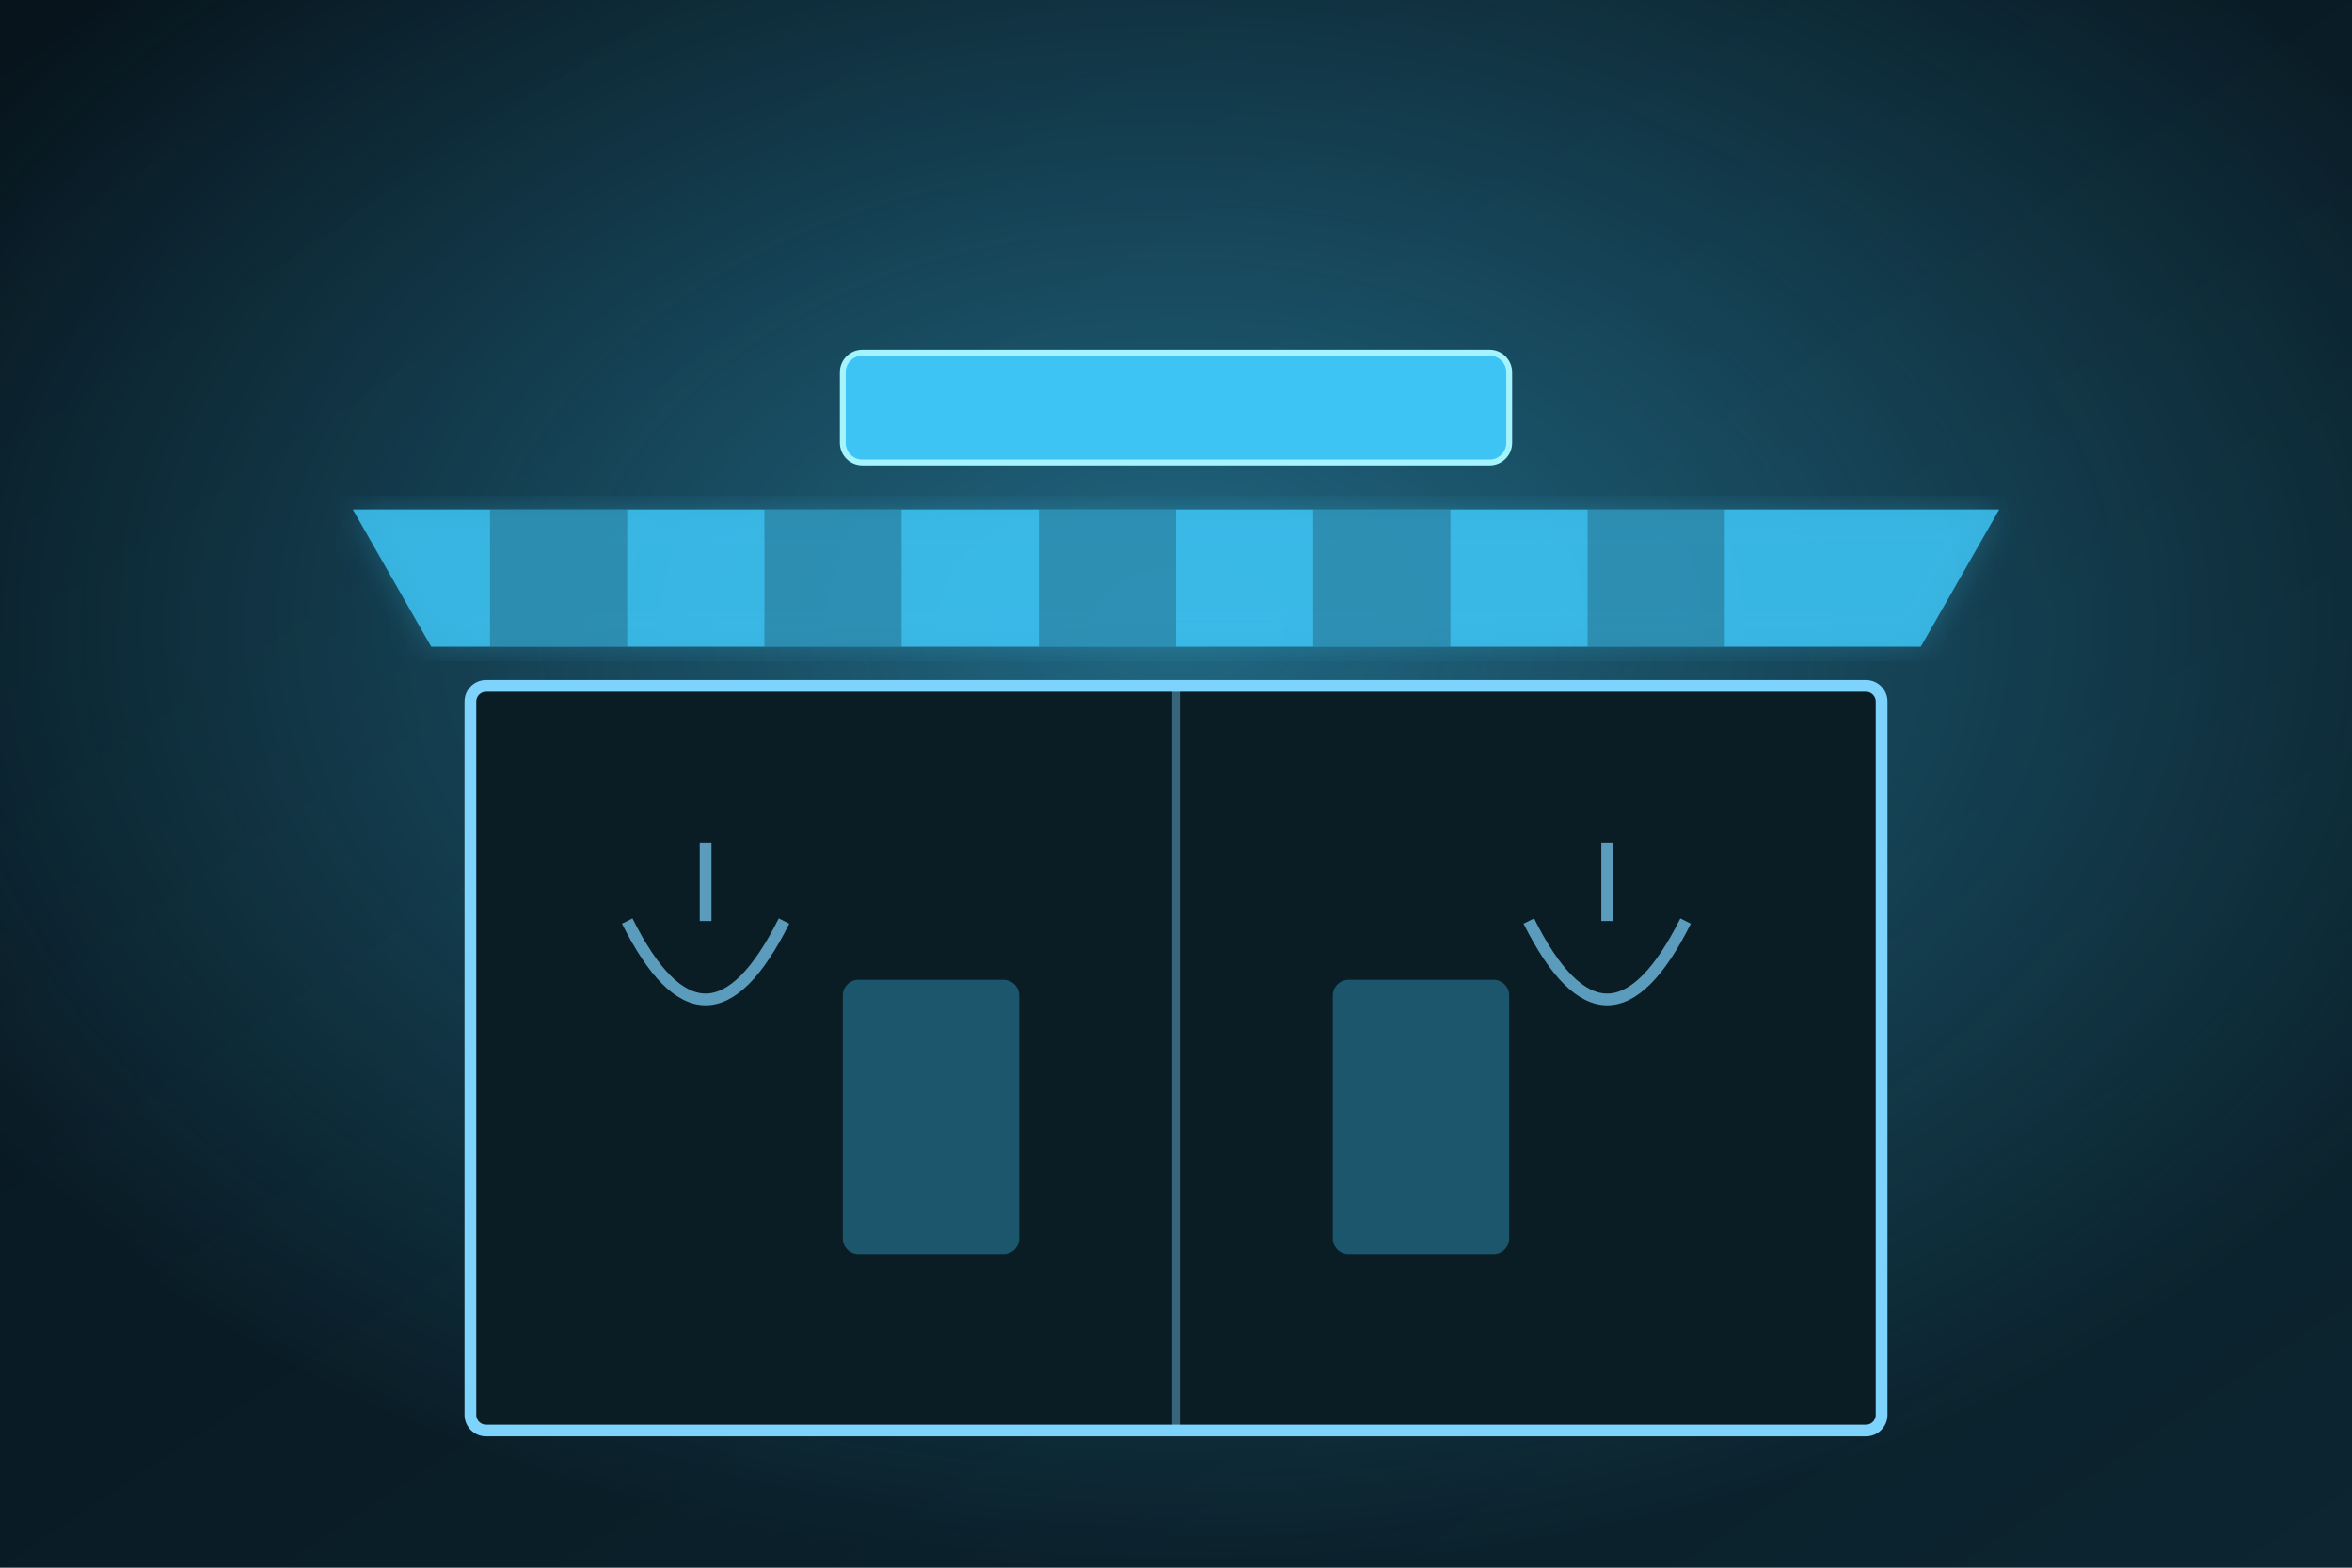
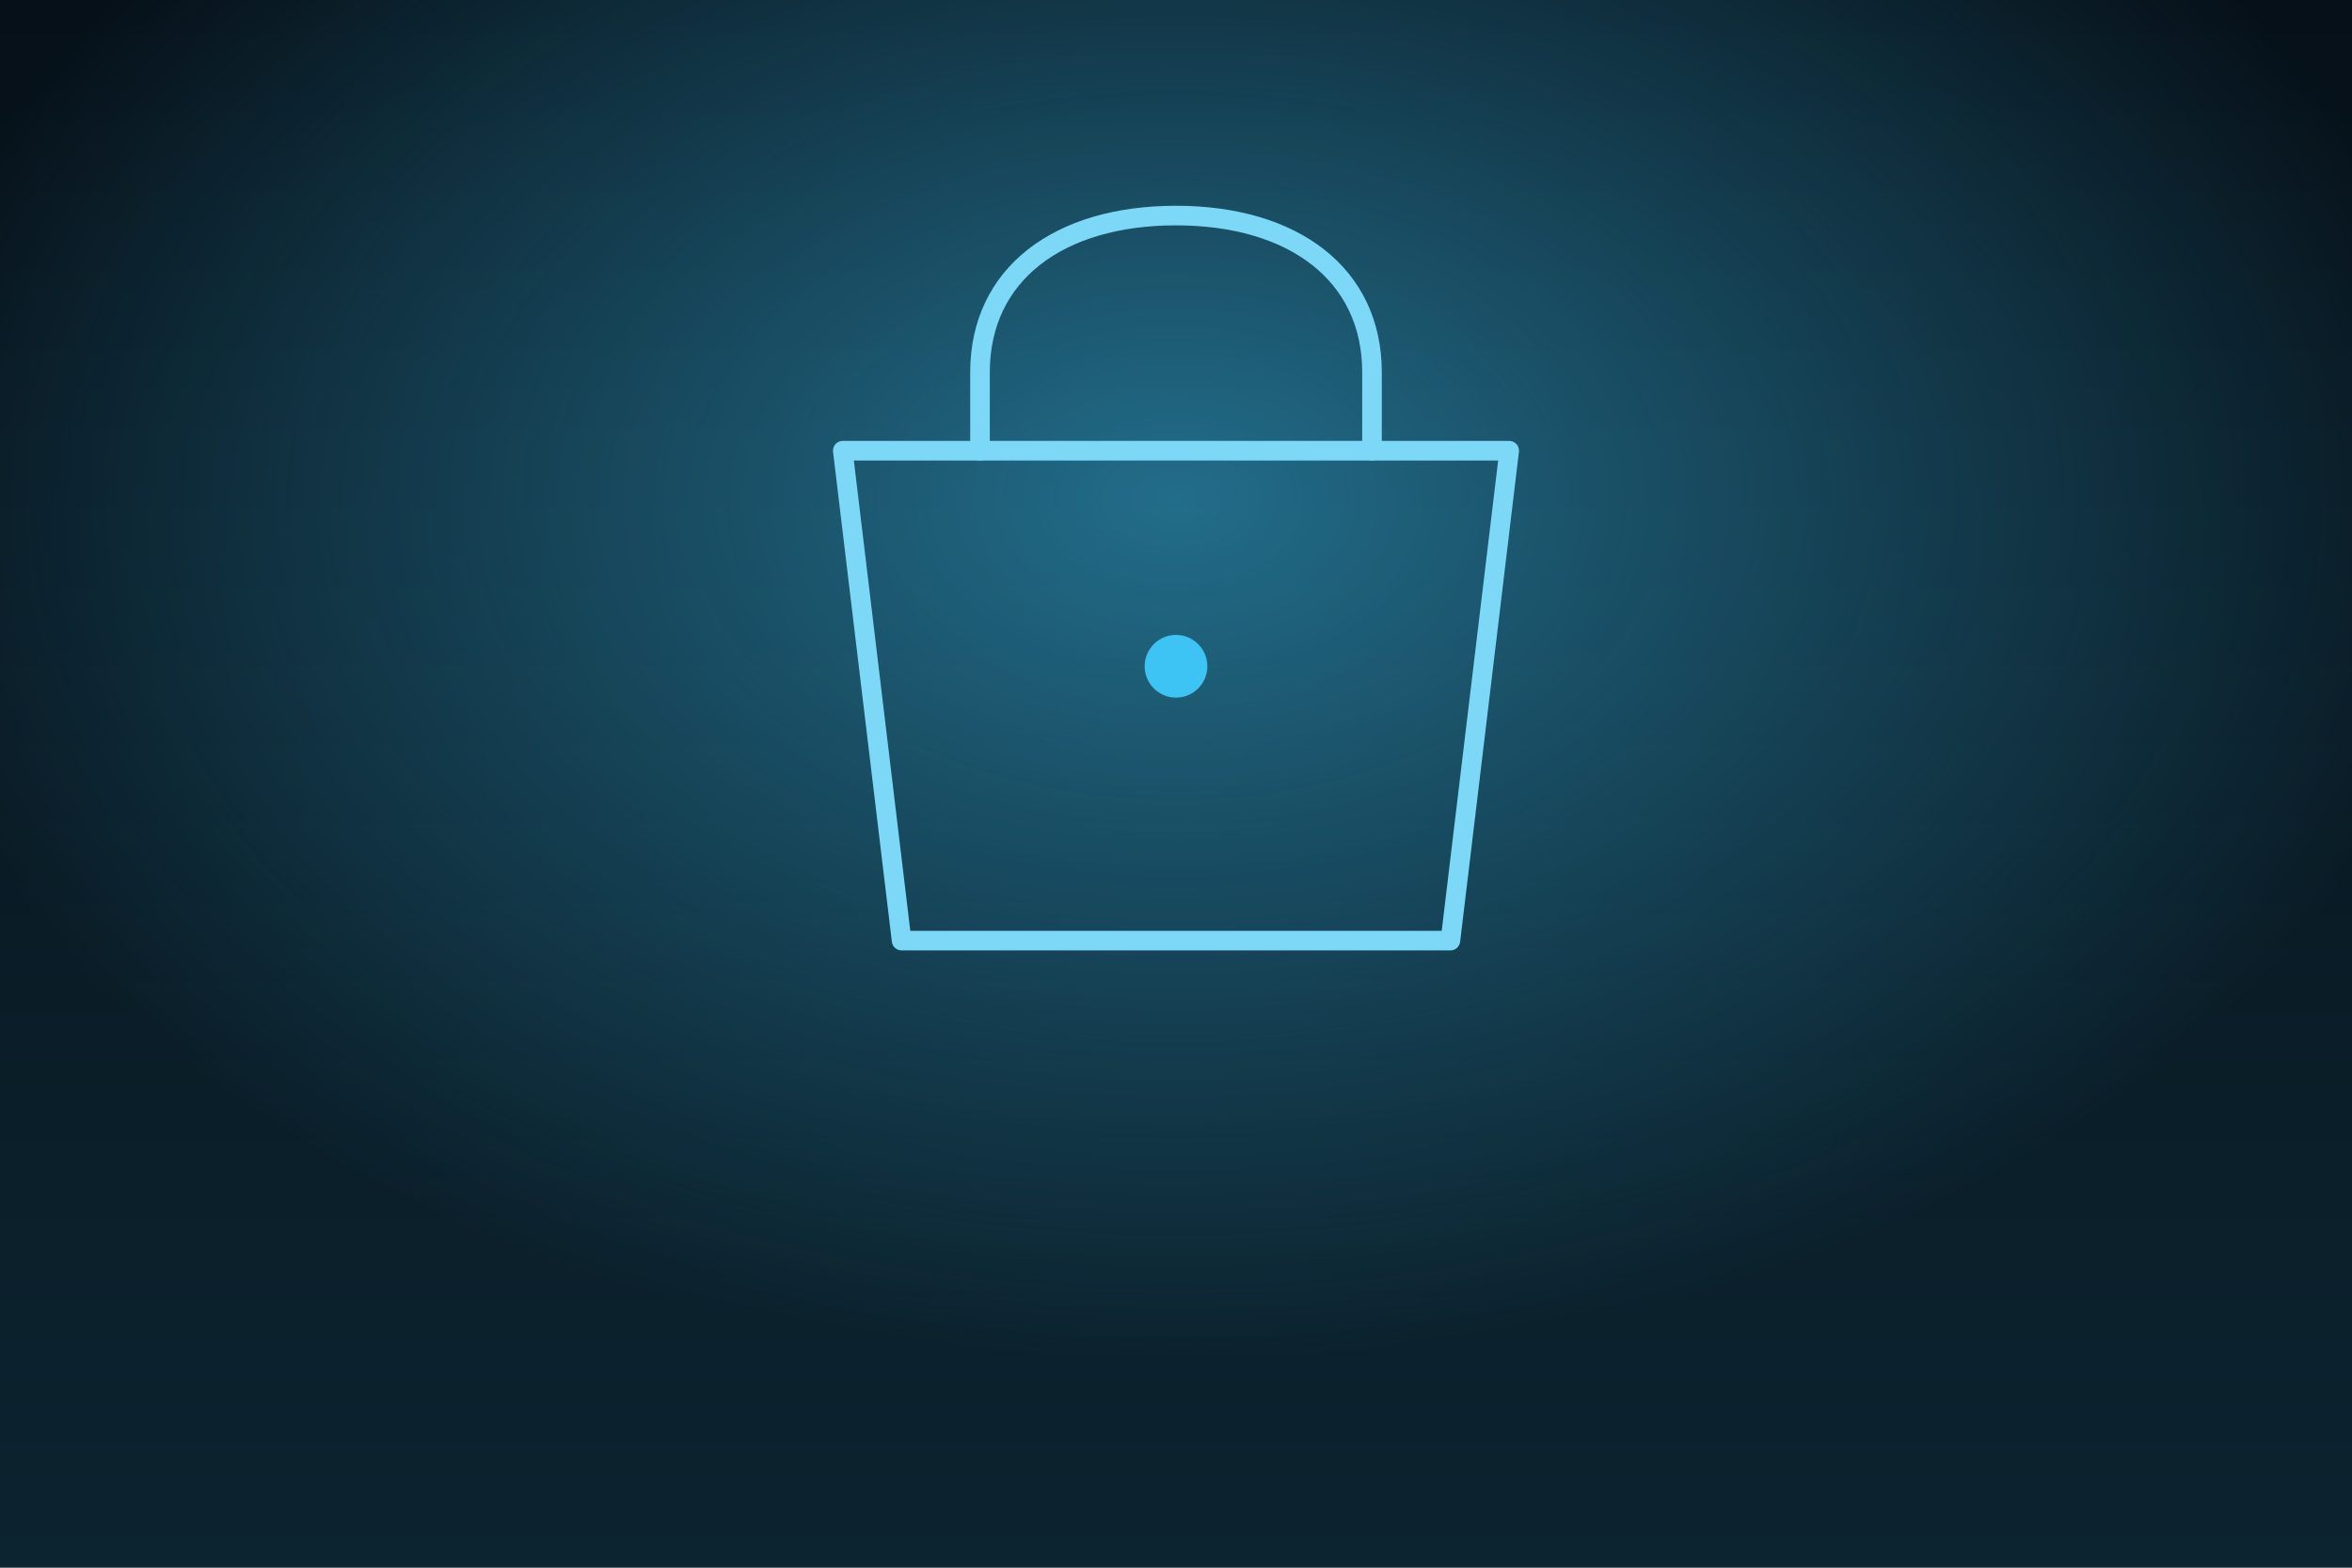
<svg xmlns="http://www.w3.org/2000/svg" width="1200" height="800" viewBox="0 0 1200 800" role="img" aria-label="Boutique">
  <defs>
-     <linearGradient id="bg" x1="0" y1="0" x2="1" y2="1">
-       <stop offset="0" stop-color="#07141c" />
-       <stop offset="1" stop-color="#0c2530" />
+     <linearGradient id="shop-bg" x1="0" y1="0" x2="0" y2="1">
+       <stop offset="0" stop-color="#061018" />
+       <stop offset="1" stop-color="#0c2430" />
    </linearGradient>
-     <radialGradient id="glow" cx="50%" cy="40%" r="60%">
-       <stop offset="0" stop-color="#3DC4F5" stop-opacity=".45" />
+     <radialGradient id="shop-glow" cx="50%" cy="32%" r="55%">
+       <stop offset="0" stop-color="#3DC4F5" stop-opacity=".5" />
      <stop offset="1" stop-color="#3DC4F5" stop-opacity="0" />
    </radialGradient>
-     <filter id="blur">
-       <feGaussianBlur stdDeviation="8" />
-     </filter>
  </defs>
-   <rect width="1200" height="800" fill="url(#bg)" />
-   <rect width="1200" height="800" fill="url(#glow)" />
-   <path d="M180 260 H1020 L980 330 H220 Z" fill="#3DC4F5" opacity=".85" />
-   <path d="M180 260 H1020 L980 330 H220 Z" fill="#3DC4F5" opacity=".25" filter="url(#blur)" />
-   <g fill="#07141c" opacity=".25">
-     <rect x="250" y="260" width="70" height="70" />
-     <rect x="390" y="260" width="70" height="70" />
-     <rect x="530" y="260" width="70" height="70" />
-     <rect x="670" y="260" width="70" height="70" />
-     <rect x="810" y="260" width="70" height="70" />
+   <rect width="1200" height="800" fill="url(#shop-bg)" />
+   <rect width="1200" height="800" fill="url(#shop-glow)" />
+   <g fill="none" stroke="#7DD8F8" stroke-width="10" stroke-linecap="round" stroke-linejoin="round">
+     <path d="M430 230 h340 l-30 250 H460 Z" />
+     <path d="M500 230 v-40 c0-50 40-80 100-80 s100 30 100 80 v40" />
  </g>
-   <rect x="240" y="350" width="720" height="380" rx="8" fill="#0a1c24" stroke="#7DD3FC" stroke-width="6" />
-   <line x1="600" y1="350" x2="600" y2="730" stroke="#7DD3FC" stroke-width="4" opacity=".4" />
-   <g fill="none" stroke="#7DD3FC" stroke-width="6" opacity=".7">
-     <path d="M360 430 v40" />
-     <path d="M320 470 q40 80 80 0" />
-     <path d="M820 430 v40" />
-     <path d="M780 470 q40 80 80 0" />
-   </g>
-   <g fill="#3DC4F5" opacity=".35">
-     <rect x="430" y="500" width="90" height="140" rx="8" />
-     <rect x="680" y="500" width="90" height="140" rx="8" />
-   </g>
-   <rect x="430" y="180" width="340" height="56" rx="10" fill="#3DC4F5" />
-   <rect x="430" y="180" width="340" height="56" rx="10" fill="none" stroke="#A5F3FC" stroke-width="3" />
+   <circle cx="600" cy="340" r="16" fill="#3DC4F5" />
</svg>
